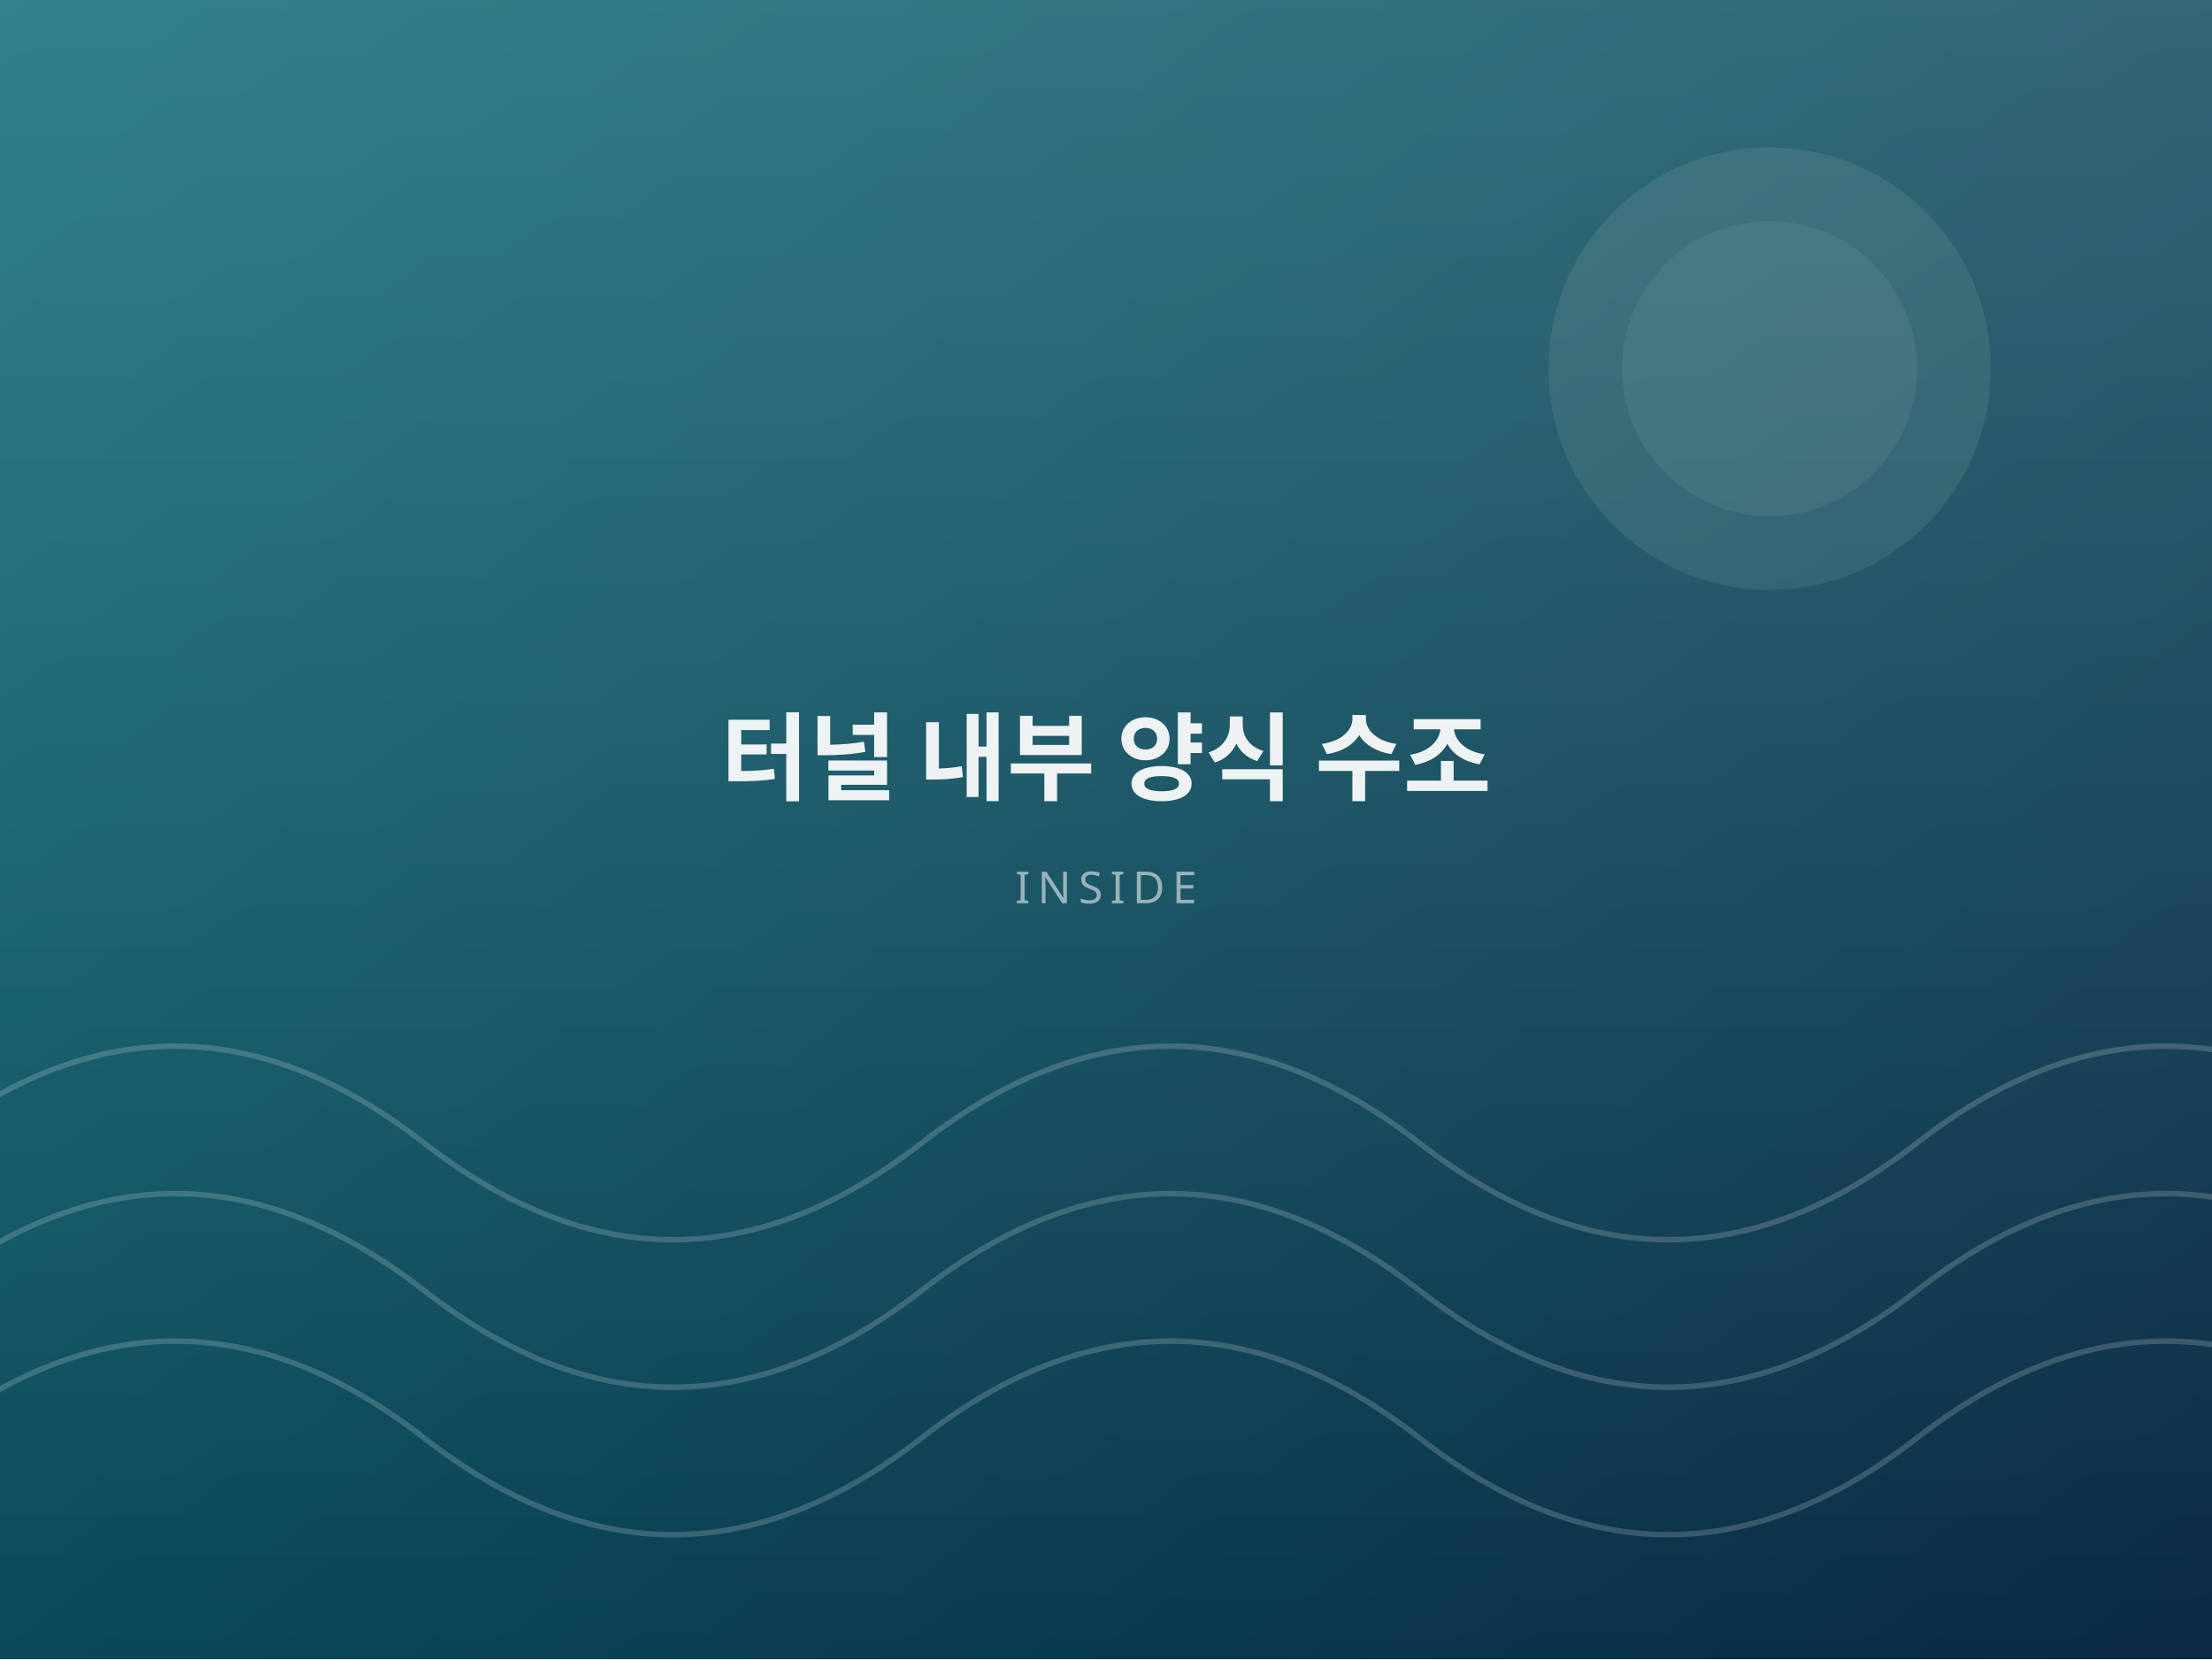
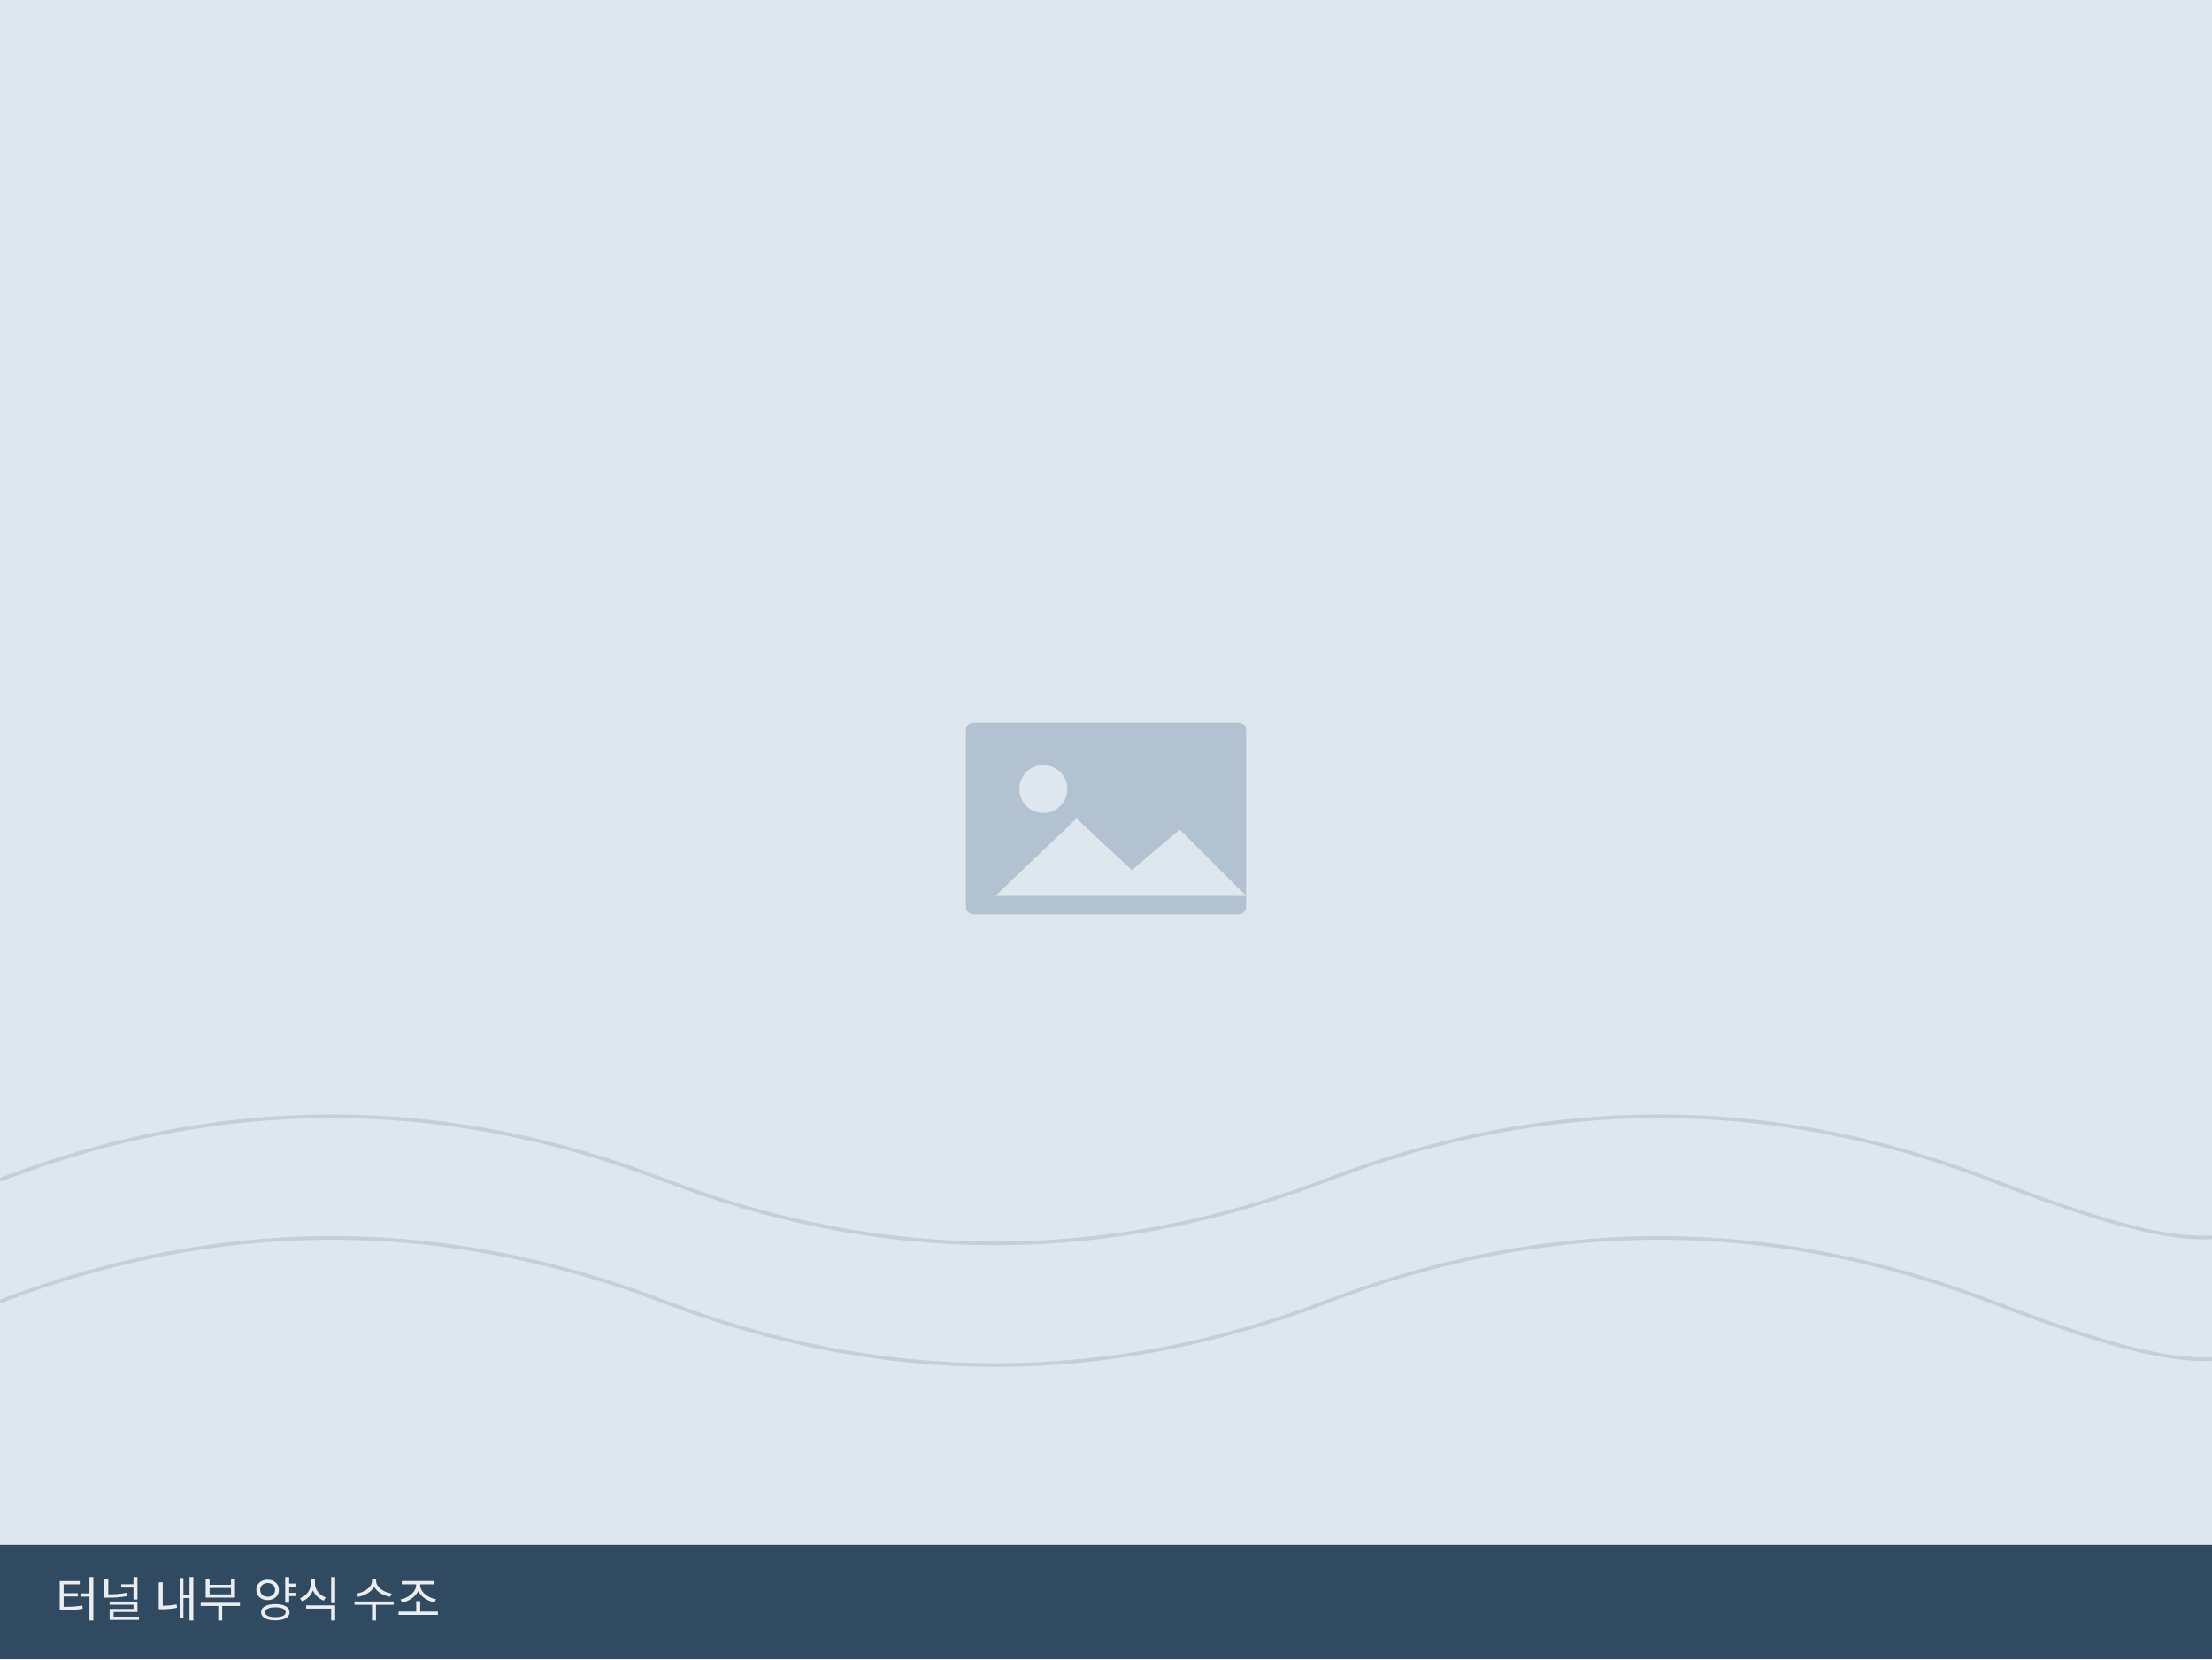
<svg xmlns="http://www.w3.org/2000/svg" viewBox="0 0 1200 900" width="1200" height="900" role="img" aria-label="터널 내부 양식 수조">
-   <defs>
-     <linearGradient id="g" x1="0" y1="0" x2="1" y2="1">
-       <stop offset="0" stop-color="#0b6a73" />
-       <stop offset="1" stop-color="#0a2942" />
-     </linearGradient>
-     <linearGradient id="s" x1="0" y1="0" x2="0" y2="1">
-       <stop offset="0" stop-color="#fff" stop-opacity=".16" />
-       <stop offset="1" stop-color="#fff" stop-opacity="0" />
-     </linearGradient>
-   </defs>
-   <rect width="1200" height="900" fill="url(#g)" />
-   <rect width="1200" height="900" fill="url(#s)" />
-   <g fill="none" stroke="#fff" stroke-opacity=".18" stroke-width="3">
-     <path d="M-40 620c90-70 180-70 270 0s180 70 270 0 180-70 270 0 180 70 270 0 180-70 270 0" />
-     <path d="M-40 700c90-70 180-70 270 0s180 70 270 0 180-70 270 0 180 70 270 0 180-70 270 0" />
-     <path d="M-40 780c90-70 180-70 270 0s180 70 270 0 180-70 270 0 180 70 270 0 180-70 270 0" />
+   <rect width="1200" height="900" fill="#dfe7ee" />
+   <g fill="none" stroke="#c3d0dc" stroke-width="2">
+     <path d="M0 640c120-46 240-46 360 0s240 46 360 0 240-46 360 0 120 30 180 22" />
+     <path d="M0 706c120-46 240-46 360 0s240 46 360 0 240-46 360 0 120 30 180 22" />
  </g>
-   <circle cx="960" cy="200" r="120" fill="#fff" fill-opacity=".08" />
-   <circle cx="960" cy="200" r="80" fill="#fff" fill-opacity=".06" />
-   <text x="600" y="430" text-anchor="middle" fill="#fff" fill-opacity=".92" font-family="'Apple SD Gothic Neo','Malgun Gothic',sans-serif" font-size="52" font-weight="700">터널 내부 양식 수조</text>
-   <text x="600" y="490" text-anchor="middle" fill="#fff" fill-opacity=".55" font-family="'Apple SD Gothic Neo','Malgun Gothic',sans-serif" font-size="24" letter-spacing="4">INSIDE</text>
+   <g fill="#b3c2d0">
+     <rect x="524" y="392" width="152" height="104" rx="4" />
+     <circle cx="566" cy="428" r="13" fill="#dfe7ee" />
+     <path d="M540 486l44-42 30 28 26-22 36 36z" fill="#dfe7ee" />
+   </g>
+   <rect x="0" y="838" width="1200" height="62" fill="#0a2942" fill-opacity=".82" />
+   <text x="30" y="877" fill="#ffffff" fill-opacity=".9" font-family="'Apple SD Gothic Neo','Malgun Gothic',sans-serif" font-size="26">터널 내부 양식 수조</text>
</svg>
